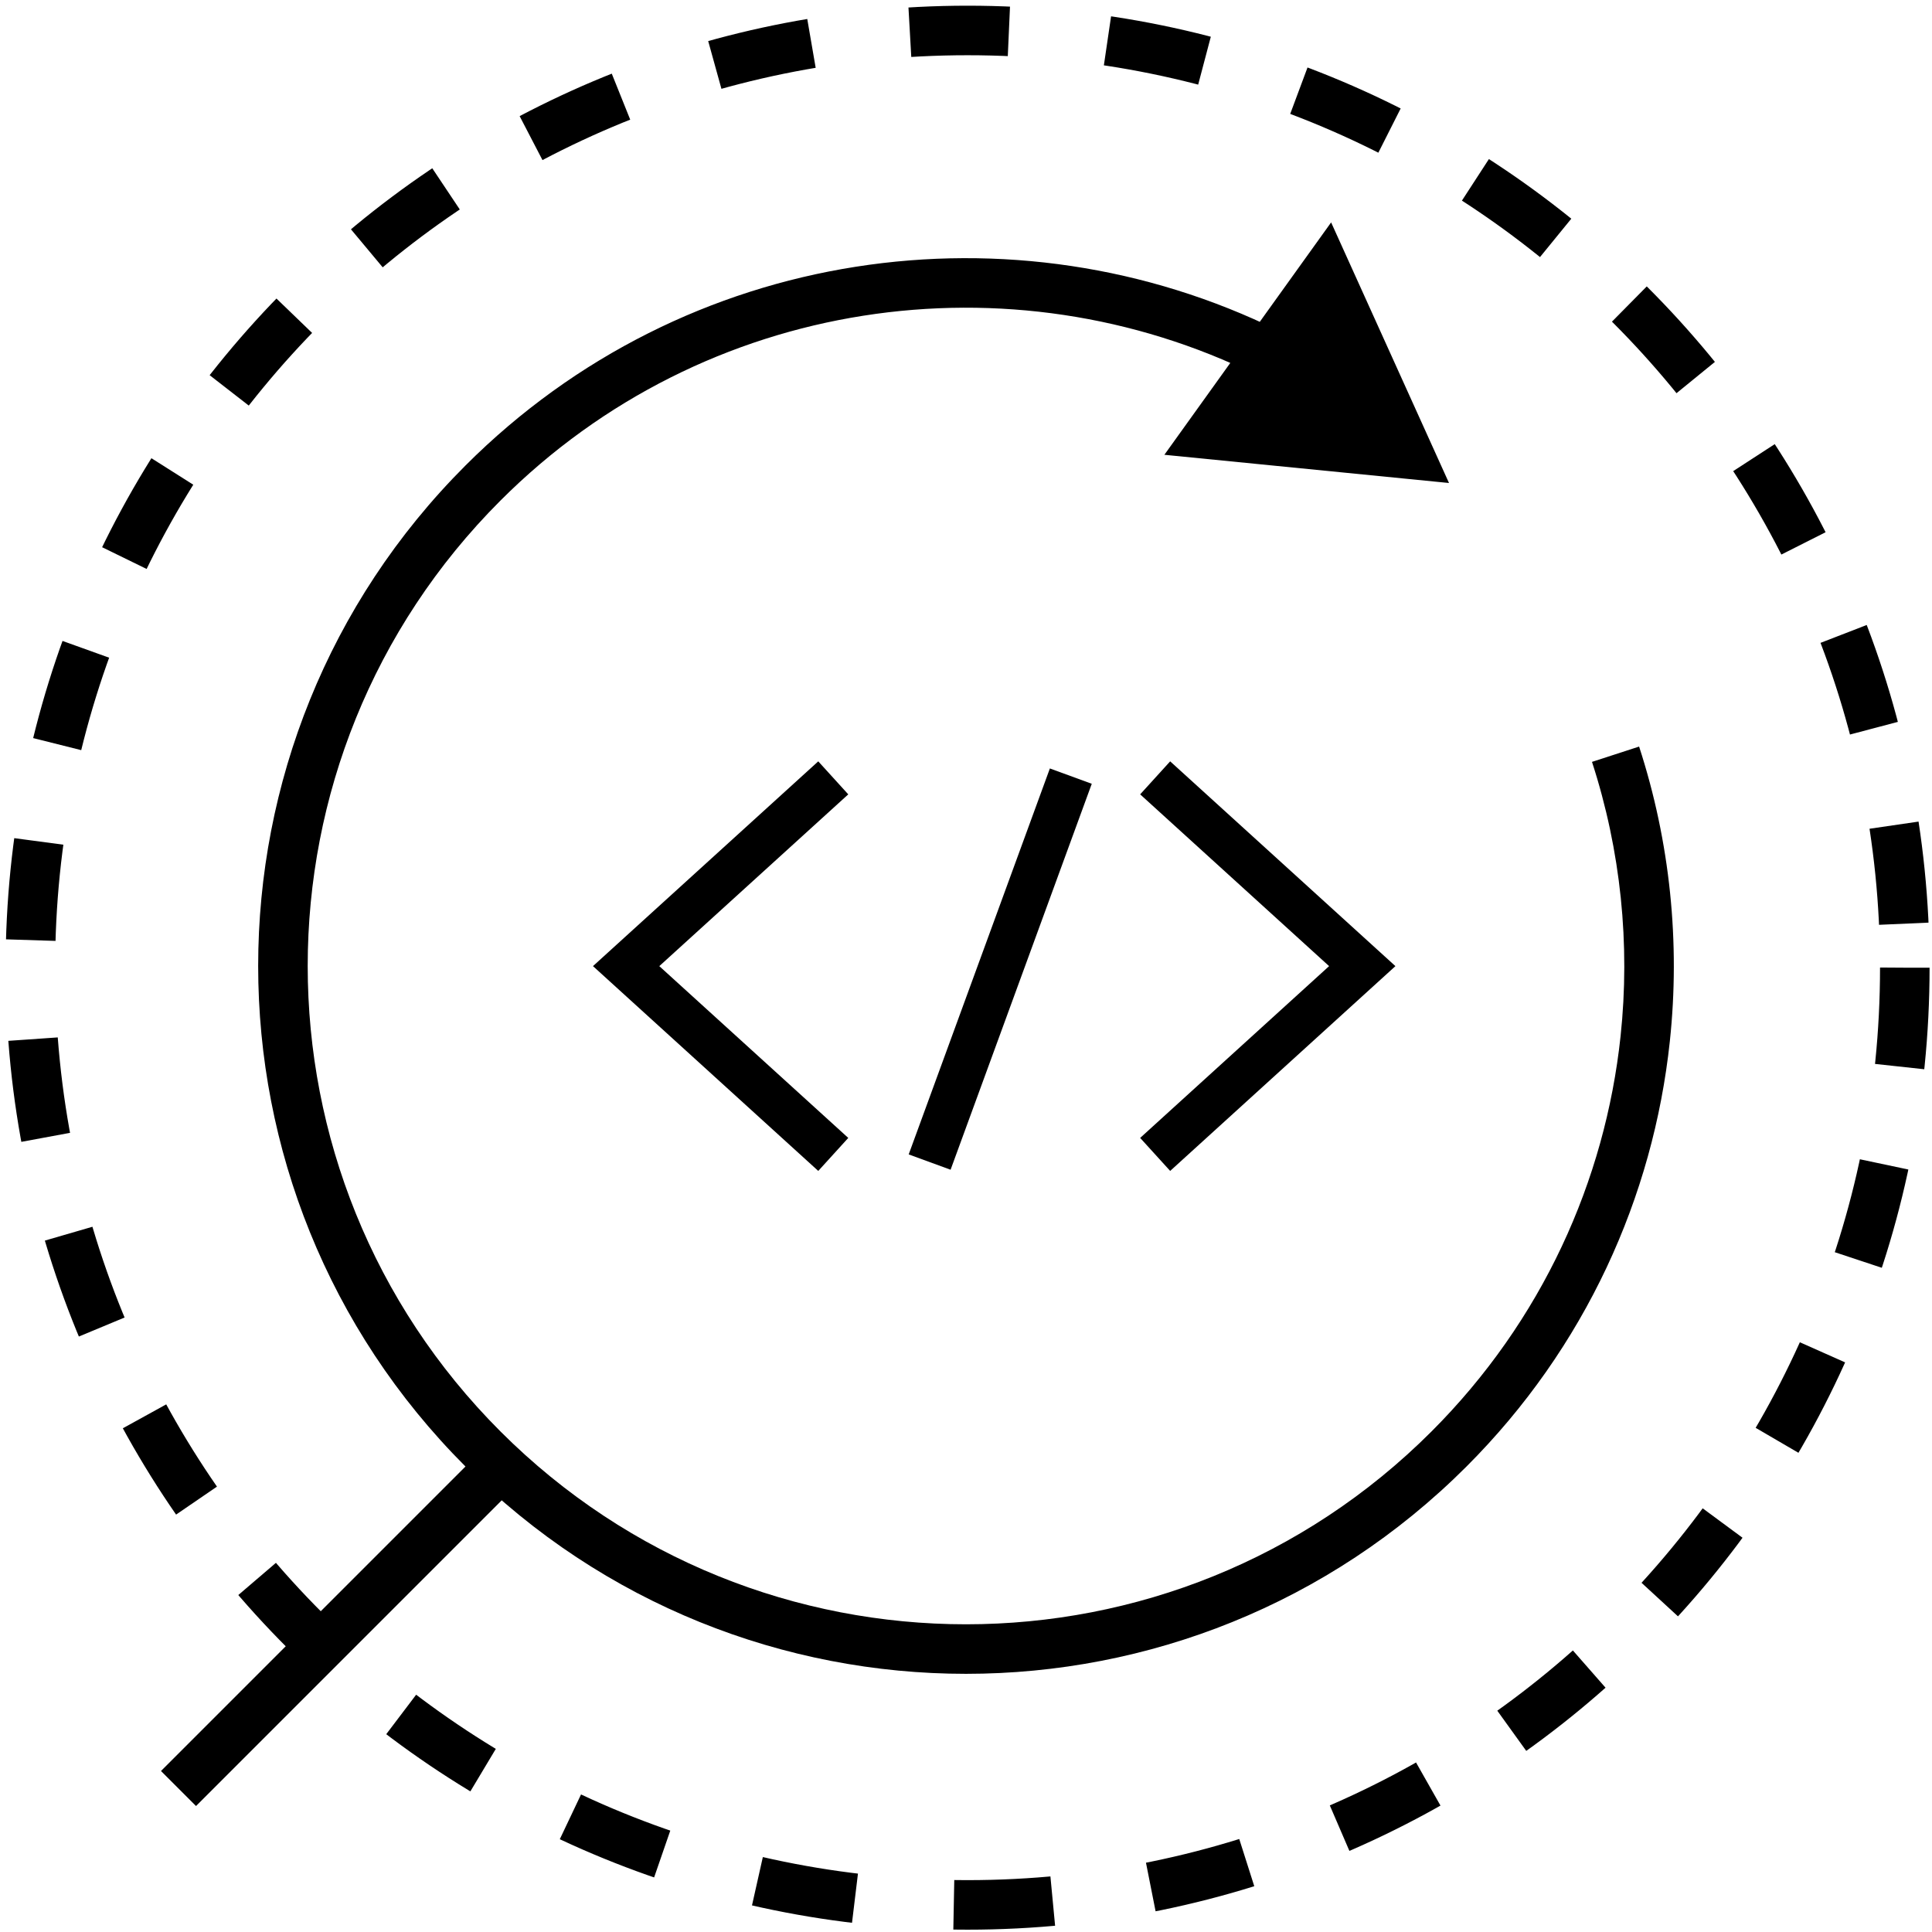
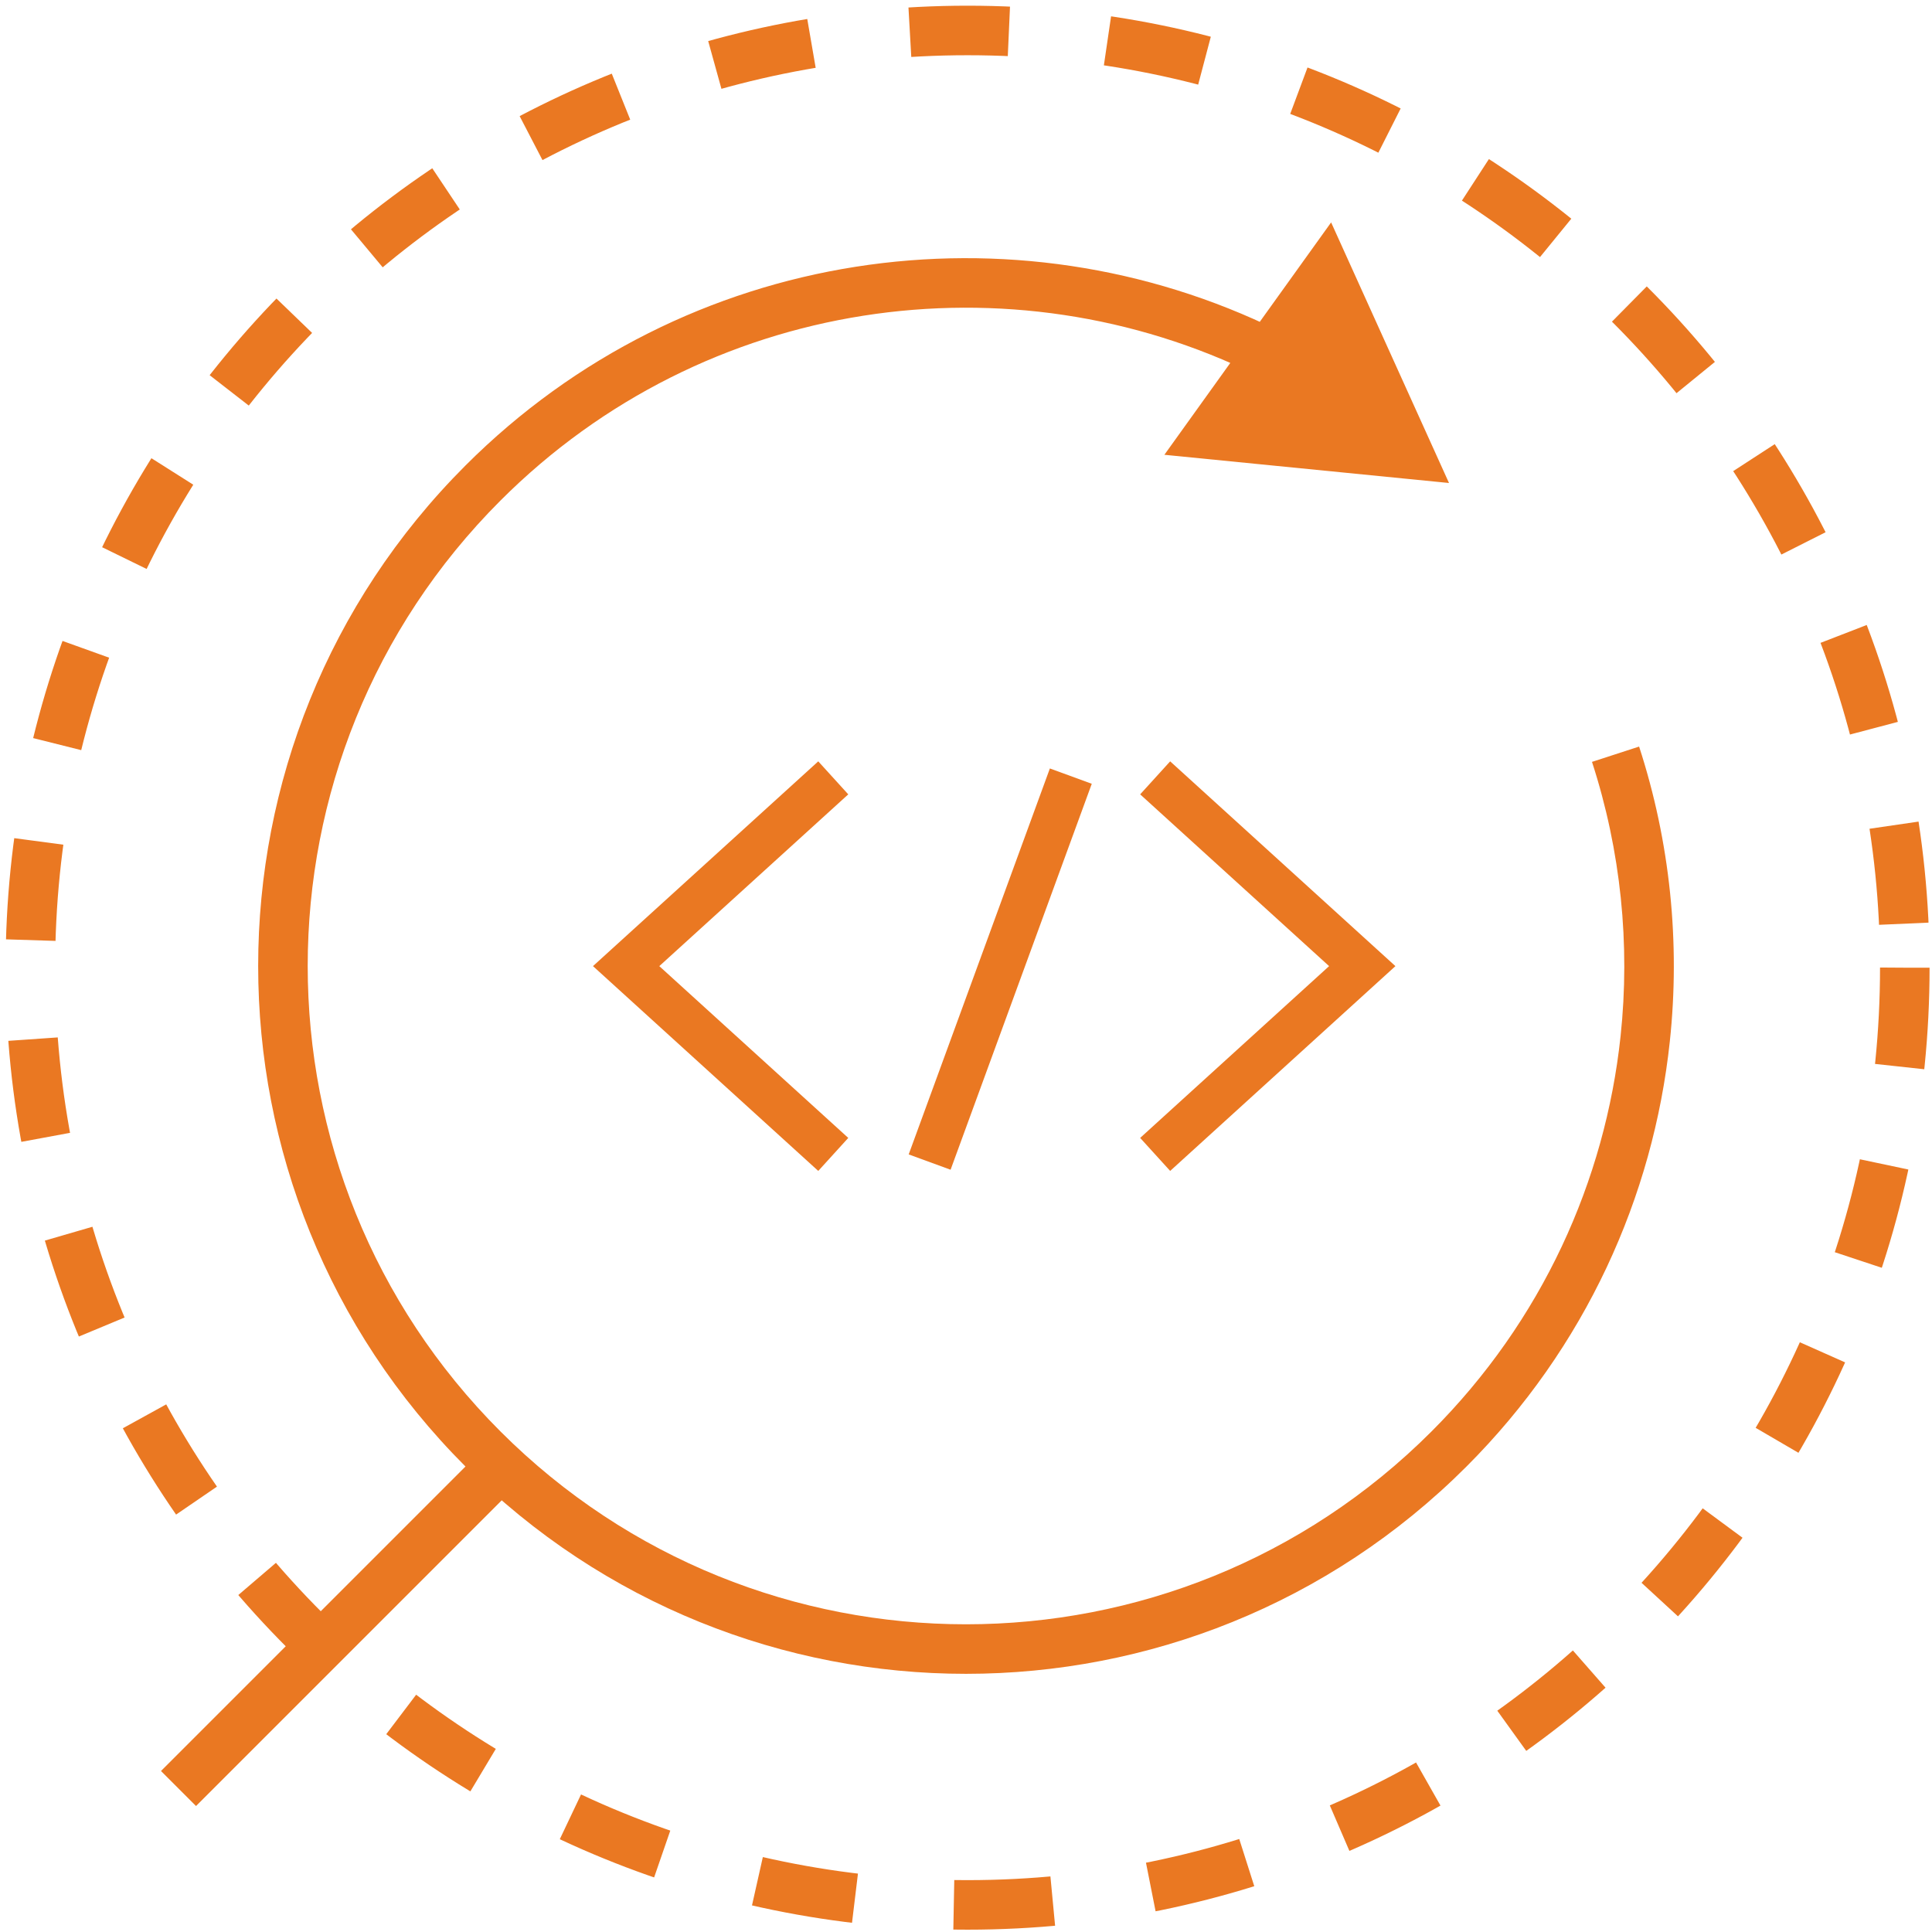
<svg xmlns="http://www.w3.org/2000/svg" width="78" height="78" viewBox="0 0 78 78" fill="none">
-   <path d="M33.641 31.404L25.279 39.005L33.641 46.607" stroke="black" stroke-width="1.801" />
-   <path d="M46.637 31.404L54.998 39.005L46.637 46.607" stroke="black" stroke-width="1.801" />
-   <line x1="43.232" y1="31.334" x2="37.532" y2="46.916" stroke="black" stroke-width="1.801" />
-   <path d="M58.5 19.5L53.741 8.979L47.009 18.361L58.5 19.5ZM66.421 41.94L67.415 42.046L66.421 41.94ZM57.793 57.793C47.414 68.172 30.586 68.172 20.207 57.793L18.793 59.207C29.953 70.367 48.047 70.367 59.207 59.207L57.793 57.793ZM20.207 57.793C9.828 47.414 9.828 30.586 20.207 20.207L18.793 18.793C7.633 29.953 7.633 48.047 18.793 59.207L20.207 57.793ZM20.207 20.207C28.468 11.946 40.817 10.259 50.747 15.152L51.631 13.357C40.956 8.098 27.678 9.908 18.793 18.793L20.207 20.207ZM65.427 41.834C64.805 47.663 62.261 53.325 57.793 57.793L59.207 59.207C64.01 54.404 66.747 48.313 67.415 42.046L65.427 41.834ZM64.273 30.759C65.438 34.34 65.822 38.121 65.427 41.834L67.415 42.046C67.841 38.056 67.428 33.992 66.175 30.141L64.273 30.759Z" fill="black" />
-   <line x1="20.207" y1="59.207" x2="7.207" y2="72.207" stroke="black" stroke-width="2" />
-   <circle cx="39.064" cy="39.068" r="37.838" stroke="black" stroke-width="2" stroke-dasharray="4 4" />
+   <path d="M33.641 31.404L25.279 39.005L33.641 46.607" stroke="#ea7822" stroke-width="1.801" />
+   <path d="M46.637 31.404L54.998 39.005L46.637 46.607" stroke="#ea7822" stroke-width="1.801" />
+   <line x1="43.232" y1="31.334" x2="37.532" y2="46.916" stroke="#ea7822" stroke-width="1.801" />
+   <path d="M58.5 19.5L53.741 8.979L47.009 18.361L58.5 19.5ZM66.421 41.94L67.415 42.046L66.421 41.94ZM57.793 57.793C47.414 68.172 30.586 68.172 20.207 57.793L18.793 59.207C29.953 70.367 48.047 70.367 59.207 59.207L57.793 57.793ZM20.207 57.793C9.828 47.414 9.828 30.586 20.207 20.207L18.793 18.793C7.633 29.953 7.633 48.047 18.793 59.207L20.207 57.793ZM20.207 20.207C28.468 11.946 40.817 10.259 50.747 15.152L51.631 13.357C40.956 8.098 27.678 9.908 18.793 18.793L20.207 20.207ZM65.427 41.834C64.805 47.663 62.261 53.325 57.793 57.793L59.207 59.207C64.01 54.404 66.747 48.313 67.415 42.046L65.427 41.834ZM64.273 30.759C65.438 34.34 65.822 38.121 65.427 41.834L67.415 42.046C67.841 38.056 67.428 33.992 66.175 30.141L64.273 30.759Z" fill="#ea7822" />
+   <line x1="20.207" y1="59.207" x2="7.207" y2="72.207" stroke="#ea7822" stroke-width="2" />
+   <circle cx="39.064" cy="39.068" r="37.838" stroke="#ea7822" stroke-width="2" stroke-dasharray="4 4" />
</svg>
